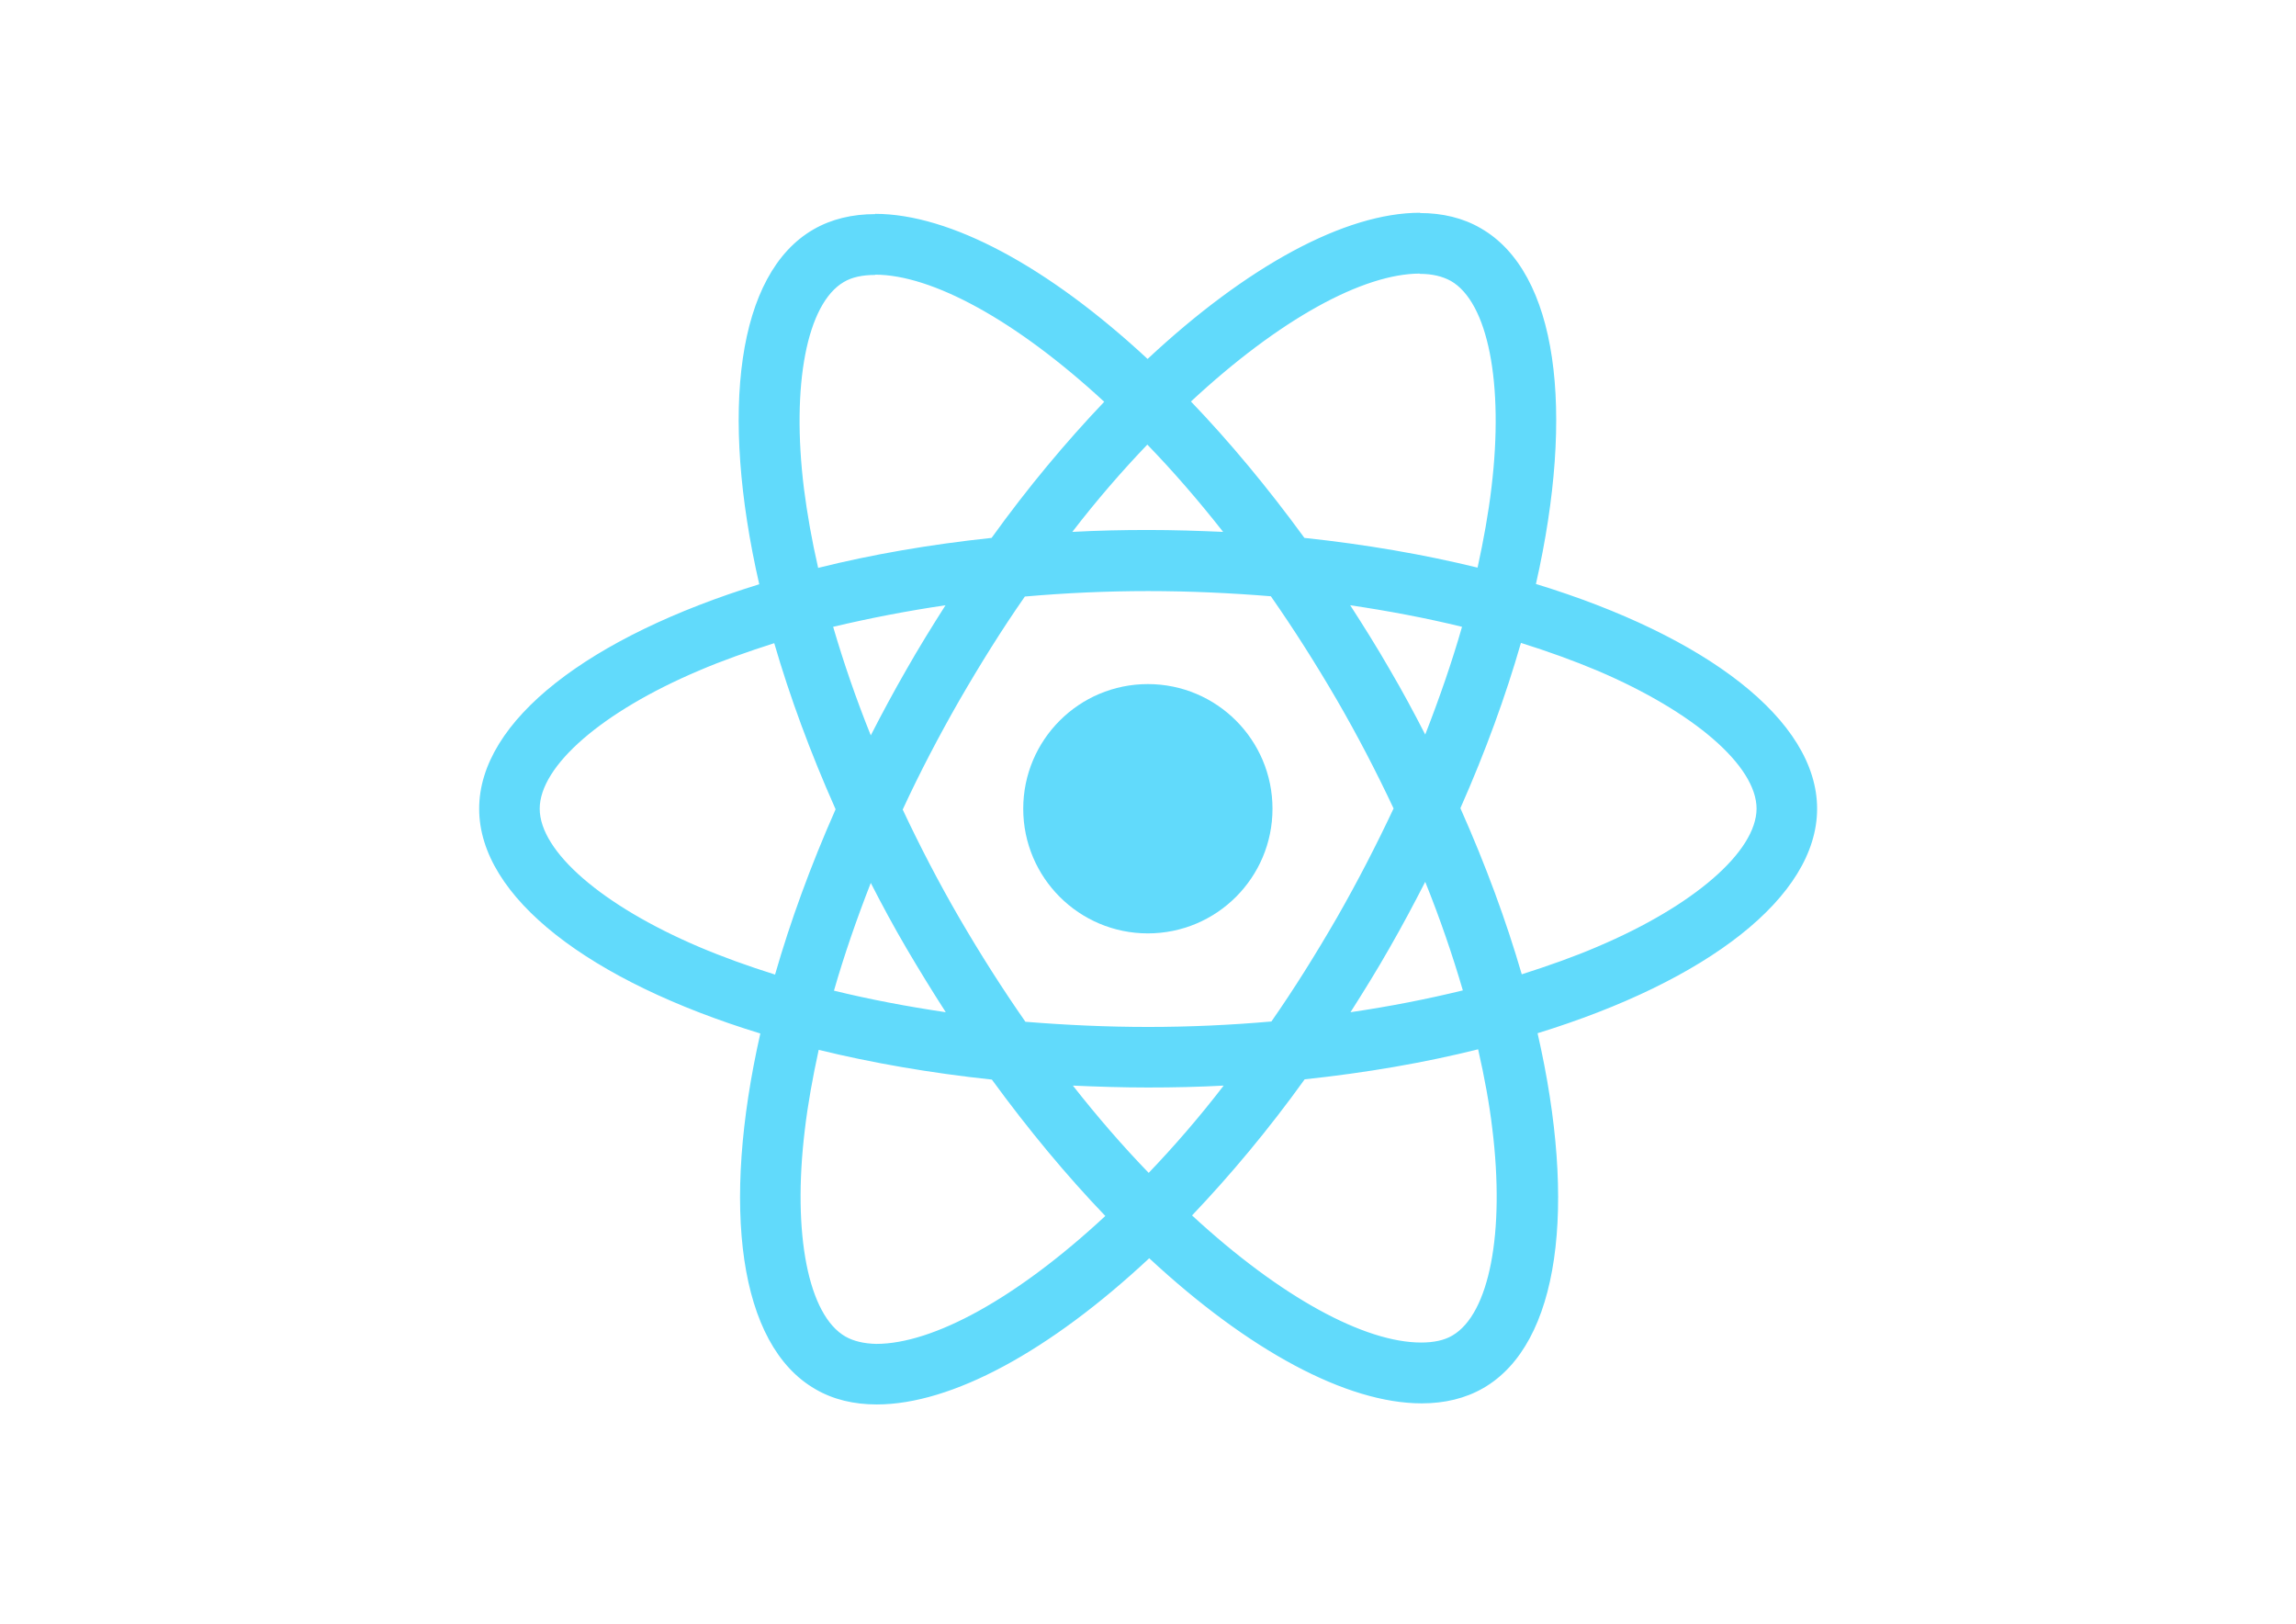
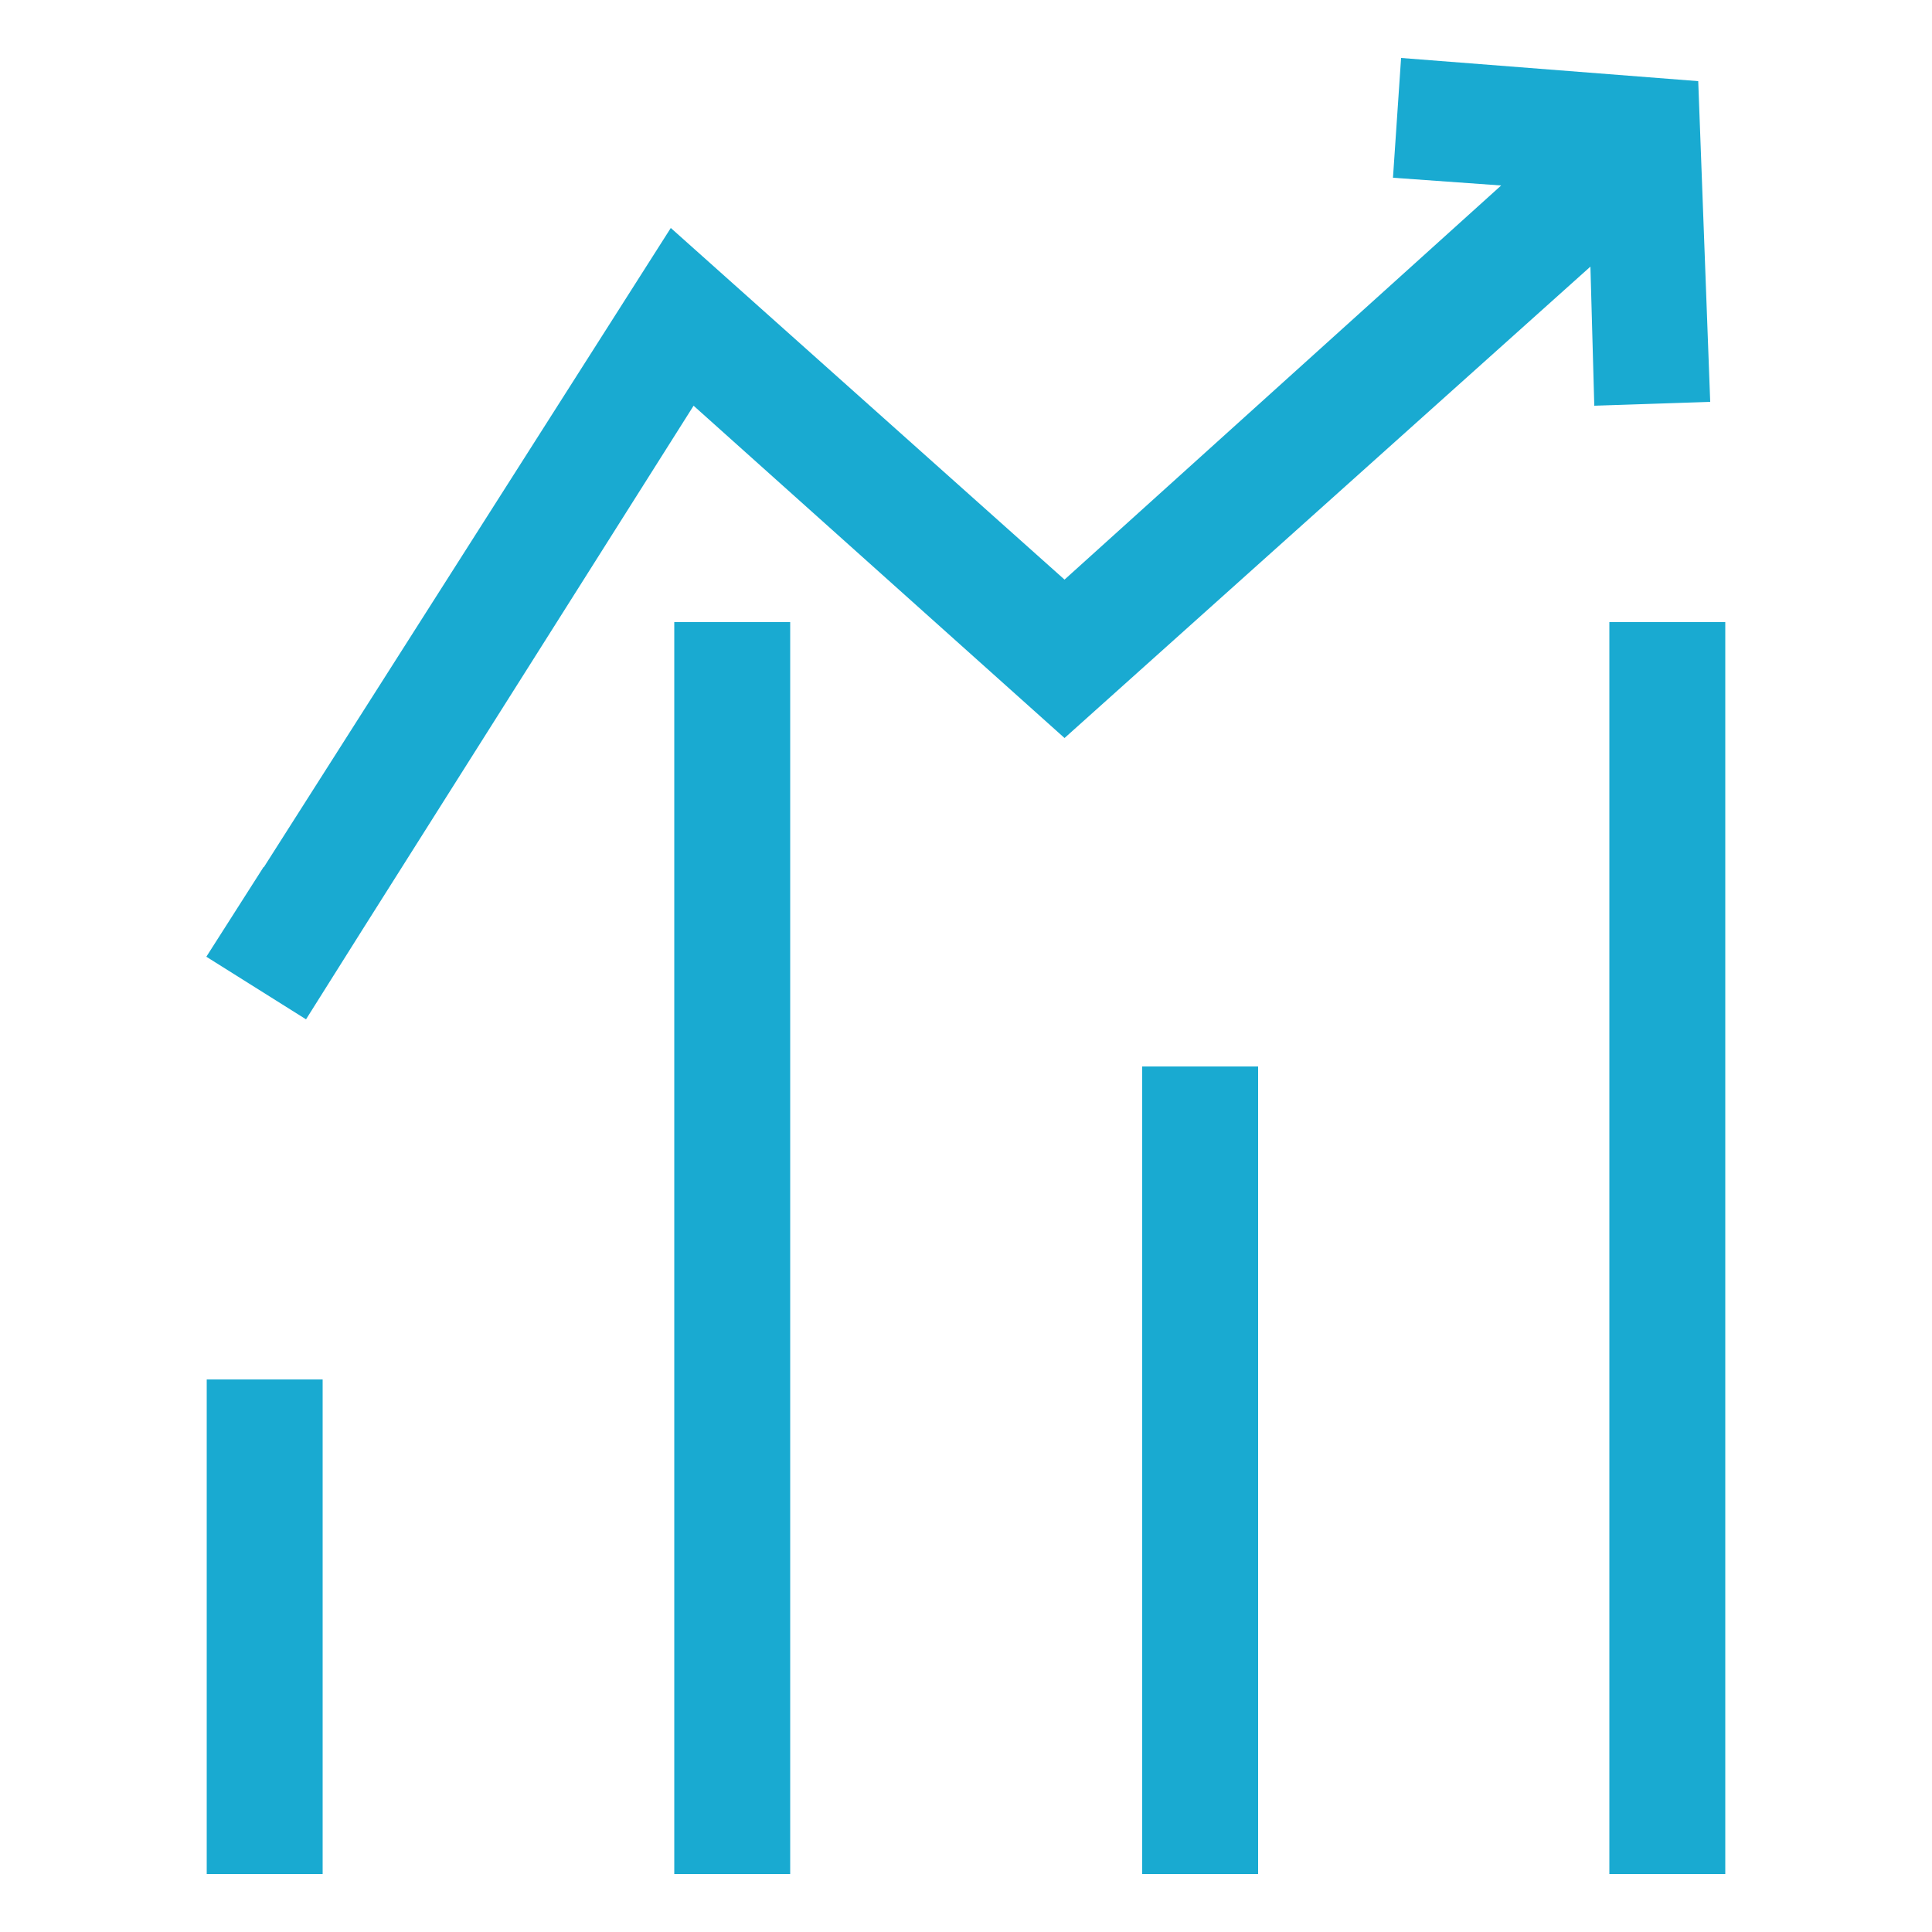
- <svg xmlns="http://www.w3.org/2000/svg" viewBox="0 0 841.9 595.3">
-   <g fill="#61DAFB">
-     <path d="M666.3 296.5c0-32.5-40.7-63.3-103.1-82.4 14.4-63.6 8-114.2-20.2-130.4-6.5-3.8-14.1-5.6-22.4-5.6v22.3c4.6 0 8.3.9 11.4 2.6 13.6 7.8 19.5 37.5 14.9 75.7-1.1 9.4-2.9 19.3-5.1 29.4-19.6-4.8-41-8.5-63.5-10.9-13.5-18.5-27.5-35.3-41.6-50 32.6-30.3 63.2-46.9 84-46.9V78c-27.5 0-63.5 19.6-99.9 53.6-36.4-33.8-72.4-53.2-99.9-53.2v22.3c20.7 0 51.4 16.5 84 46.6-14 14.7-28 31.4-41.3 49.9-22.6 2.4-44 6.1-63.6 11-2.3-10-4-19.7-5.2-29-4.7-38.2 1.1-67.9 14.6-75.8 3-1.8 6.9-2.6 11.5-2.6V78.5c-8.4 0-16 1.8-22.6 5.6-28.1 16.2-34.4 66.7-19.9 130.1-62.2 19.2-102.7 49.9-102.7 82.3 0 32.5 40.7 63.3 103.1 82.4-14.4 63.6-8 114.2 20.2 130.4 6.5 3.8 14.1 5.6 22.5 5.6 27.5 0 63.5-19.6 99.9-53.6 36.4 33.8 72.4 53.2 99.9 53.2 8.4 0 16-1.8 22.6-5.6 28.1-16.2 34.4-66.7 19.9-130.1 62-19.1 102.5-49.9 102.5-82.3zm-130.2-66.7c-3.7 12.9-8.3 26.2-13.5 39.5-4.1-8-8.4-16-13.1-24-4.6-8-9.5-15.8-14.4-23.4 14.2 2.1 27.9 4.7 41 7.9zm-45.8 106.5c-7.8 13.5-15.8 26.3-24.1 38.2-14.9 1.3-30 2-45.2 2-15.1 0-30.2-.7-45-1.9-8.3-11.9-16.4-24.6-24.2-38-7.6-13.1-14.5-26.4-20.8-39.8 6.2-13.4 13.2-26.8 20.7-39.9 7.8-13.5 15.8-26.3 24.1-38.2 14.9-1.3 30-2 45.2-2 15.1 0 30.2.7 45 1.9 8.3 11.9 16.4 24.6 24.2 38 7.6 13.1 14.5 26.4 20.8 39.8-6.3 13.4-13.2 26.8-20.7 39.9zm32.3-13c5.4 13.4 10 26.8 13.8 39.8-13.1 3.2-26.9 5.9-41.2 8 4.9-7.7 9.8-15.6 14.4-23.7 4.6-8 8.9-16.1 13-24.1zM421.2 430c-9.3-9.6-18.6-20.3-27.8-32 9 .4 18.2.7 27.5.7 9.4 0 18.7-.2 27.8-.7-9 11.7-18.3 22.4-27.5 32zm-74.4-58.9c-14.2-2.1-27.9-4.7-41-7.9 3.7-12.9 8.3-26.2 13.5-39.5 4.1 8 8.4 16 13.1 24 4.7 8 9.5 15.8 14.4 23.4zM420.7 163c9.3 9.6 18.6 20.3 27.8 32-9-.4-18.2-.7-27.5-.7-9.4 0-18.7.2-27.8.7 9-11.7 18.3-22.4 27.5-32zm-74 58.9c-4.9 7.7-9.8 15.6-14.4 23.7-4.6 8-8.9 16-13 24-5.4-13.4-10-26.8-13.8-39.8 13.1-3.1 26.9-5.8 41.2-7.9zm-90.5 125.2c-35.4-15.1-58.3-34.9-58.3-50.6 0-15.7 22.9-35.6 58.3-50.6 8.6-3.7 18-7 27.7-10.1 5.7 19.6 13.2 40 22.5 60.9-9.2 20.8-16.6 41.1-22.2 60.6-9.9-3.1-19.3-6.5-28-10.2zM310 490c-13.6-7.8-19.5-37.5-14.9-75.7 1.1-9.4 2.9-19.3 5.1-29.4 19.6 4.8 41 8.5 63.5 10.9 13.5 18.5 27.5 35.3 41.6 50-32.6 30.3-63.2 46.9-84 46.9-4.5-.1-8.3-1-11.3-2.7zm237.2-76.2c4.7 38.2-1.1 67.9-14.6 75.8-3 1.8-6.9 2.6-11.5 2.6-20.7 0-51.4-16.5-84-46.6 14-14.7 28-31.4 41.3-49.9 22.6-2.4 44-6.1 63.6-11 2.3 10.1 4.1 19.8 5.2 29.1zm38.5-66.7c-8.6 3.7-18 7-27.7 10.1-5.7-19.6-13.2-40-22.5-60.9 9.2-20.8 16.6-41.1 22.2-60.6 9.9 3.1 19.3 6.5 28.1 10.2 35.4 15.1 58.3 34.9 58.3 50.6-.1 15.7-23 35.6-58.4 50.6zM320.8 78.4z" />
-     <circle cx="420.9" cy="296.5" r="45.7" />
-     <path d="M520.5 78.1z" />
-   </g>
+ <svg xmlns="http://www.w3.org/2000/svg" viewBox="0 0 50 50">
+   <defs>
+     <style>.cls-1{fill:#19aad1;}</style>
+   </defs>
+   <polygon class="cls-1" points="44.26 10.4 41.26 10.5 41.16 6.9 27.55 19.1 17.95 10.5 9.38 24.06 7.92 26.38 5.34 24.76 6.82 22.44 6.83 22.44 17.36 5.9 27.55 15 38.85 4.8 36.05 4.6 36.26 1.5 43.95 2.1 44.26 10.4" />
+   <rect class="cls-1" x="41.65" y="16.1" width="3" height="32.4" />
+   <rect class="cls-1" x="29.56" y="27.6" width="3" height="20.9" />
+   <rect class="cls-1" x="17.45" y="16.1" width="3" height="32.4" />
+   <rect class="cls-1" x="5.35" y="35.7" width="3" height="12.8" />
</svg>
